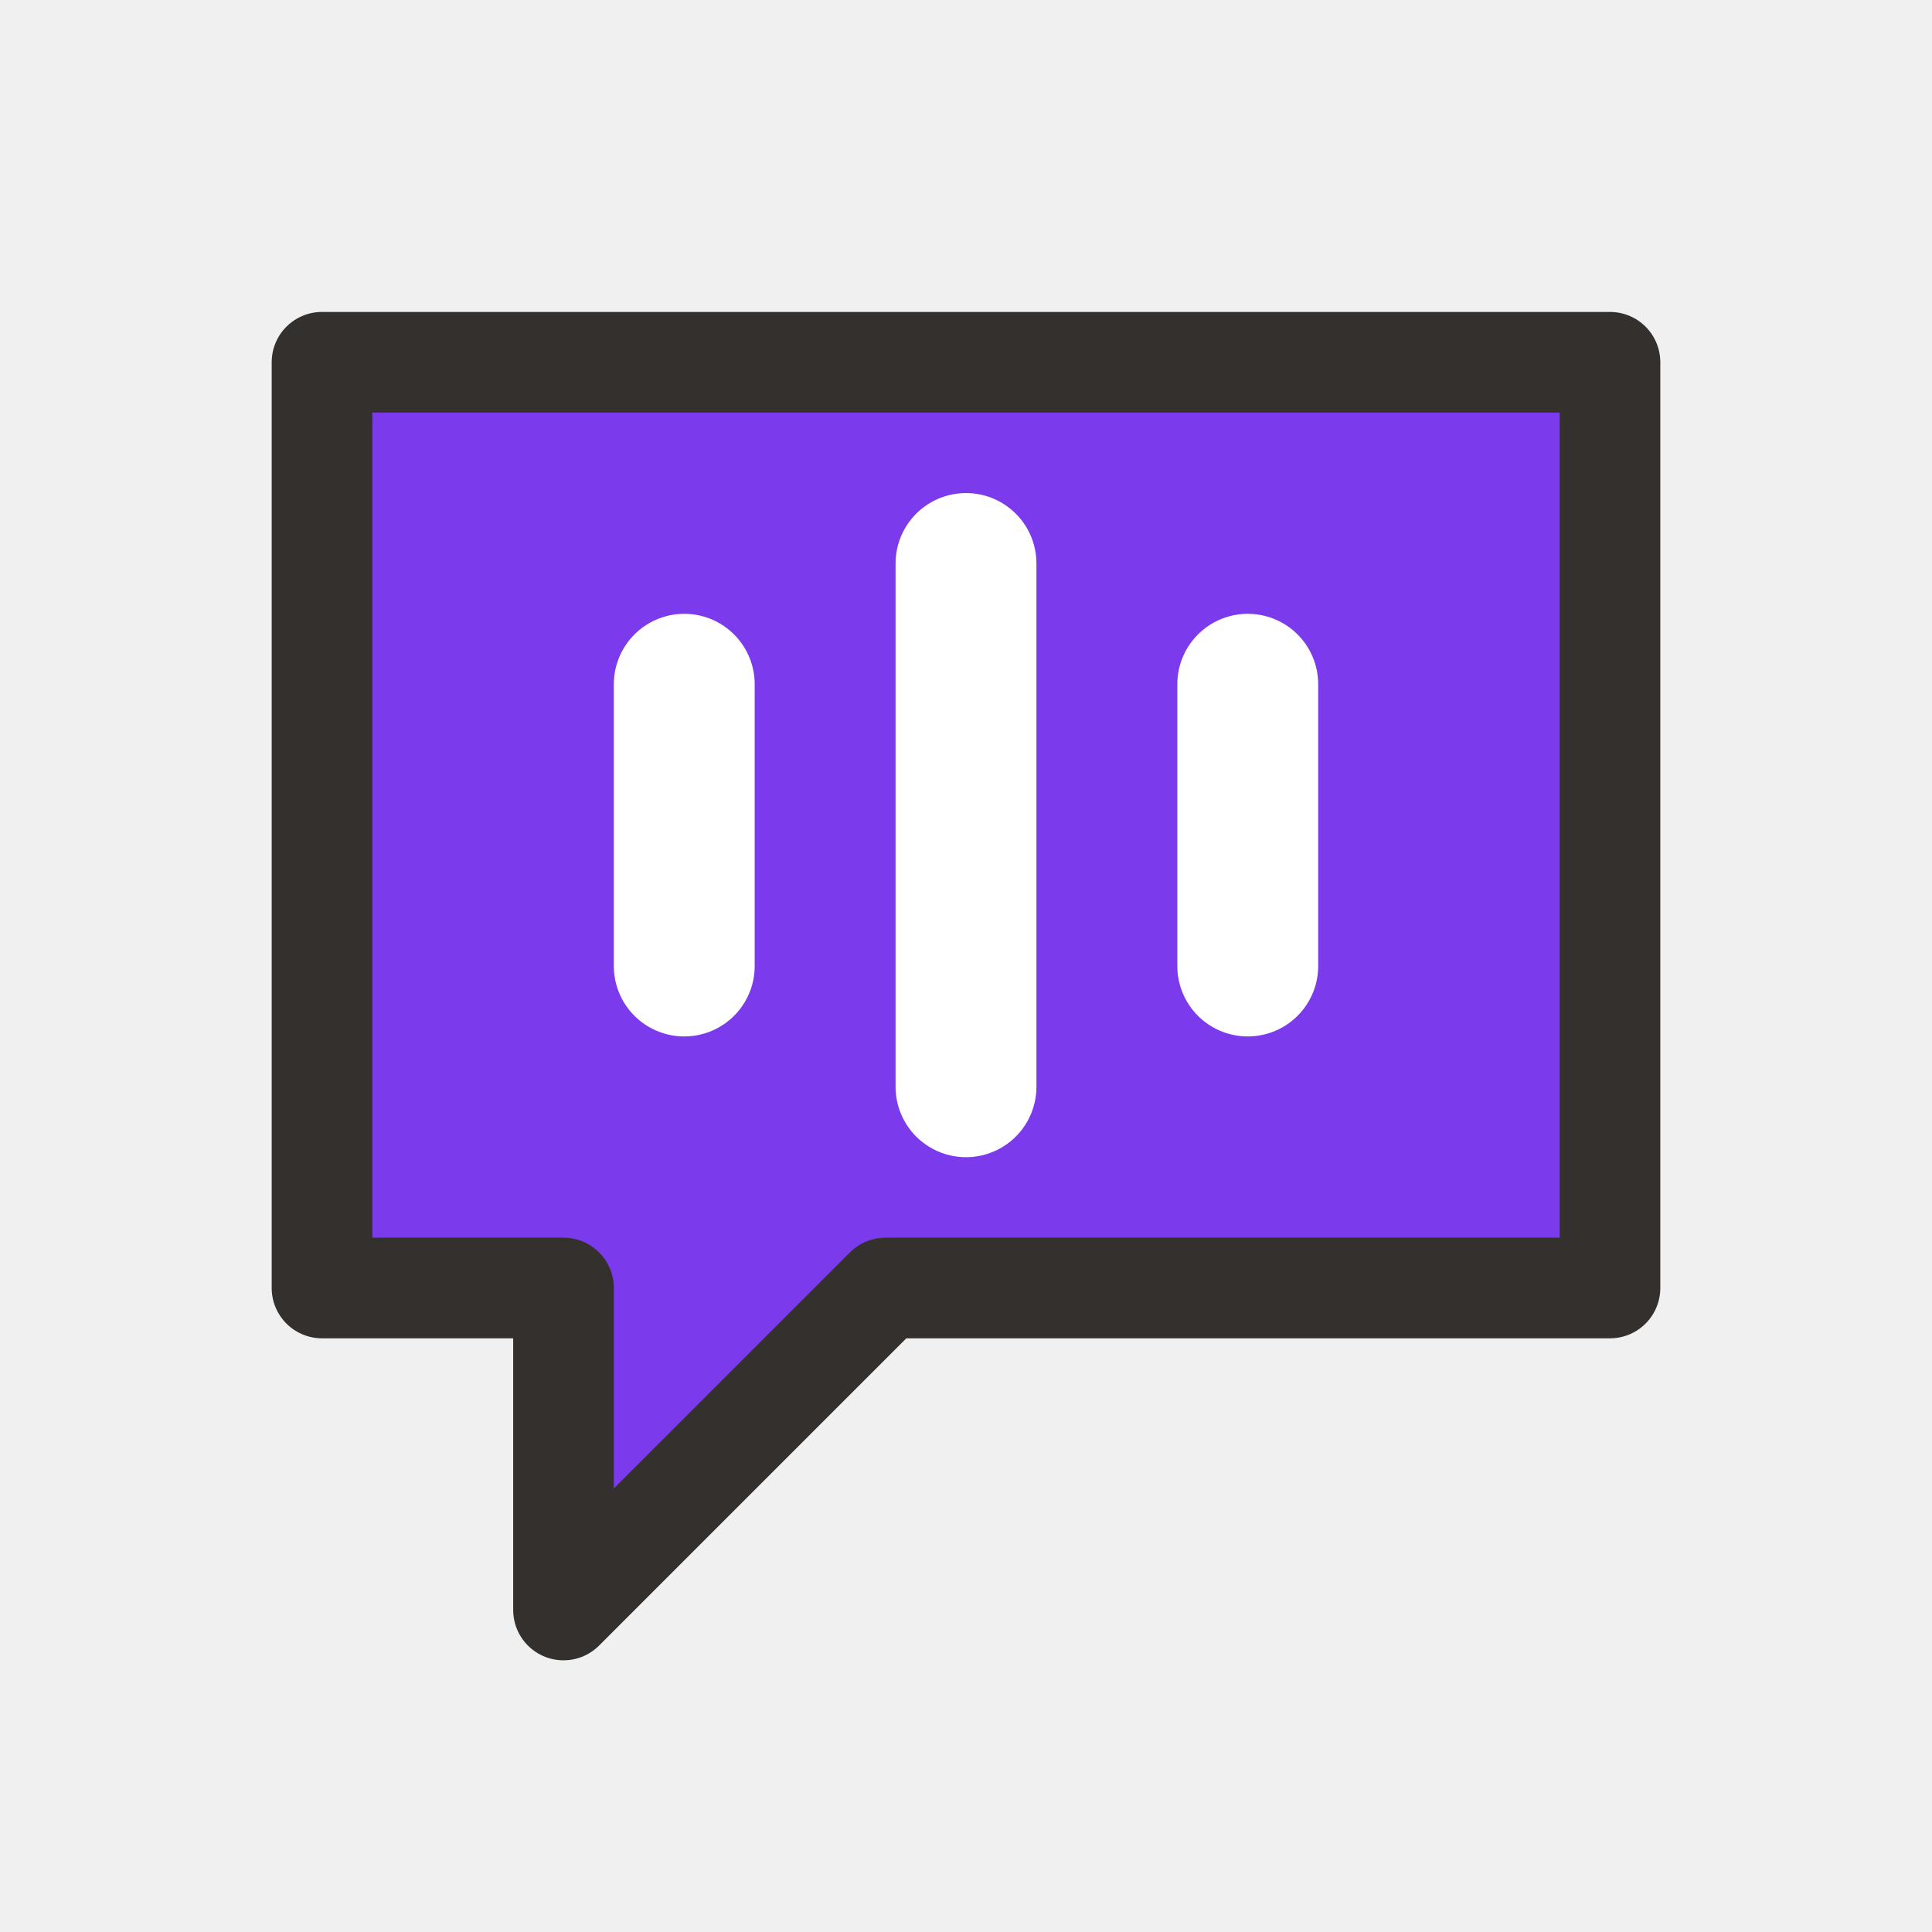
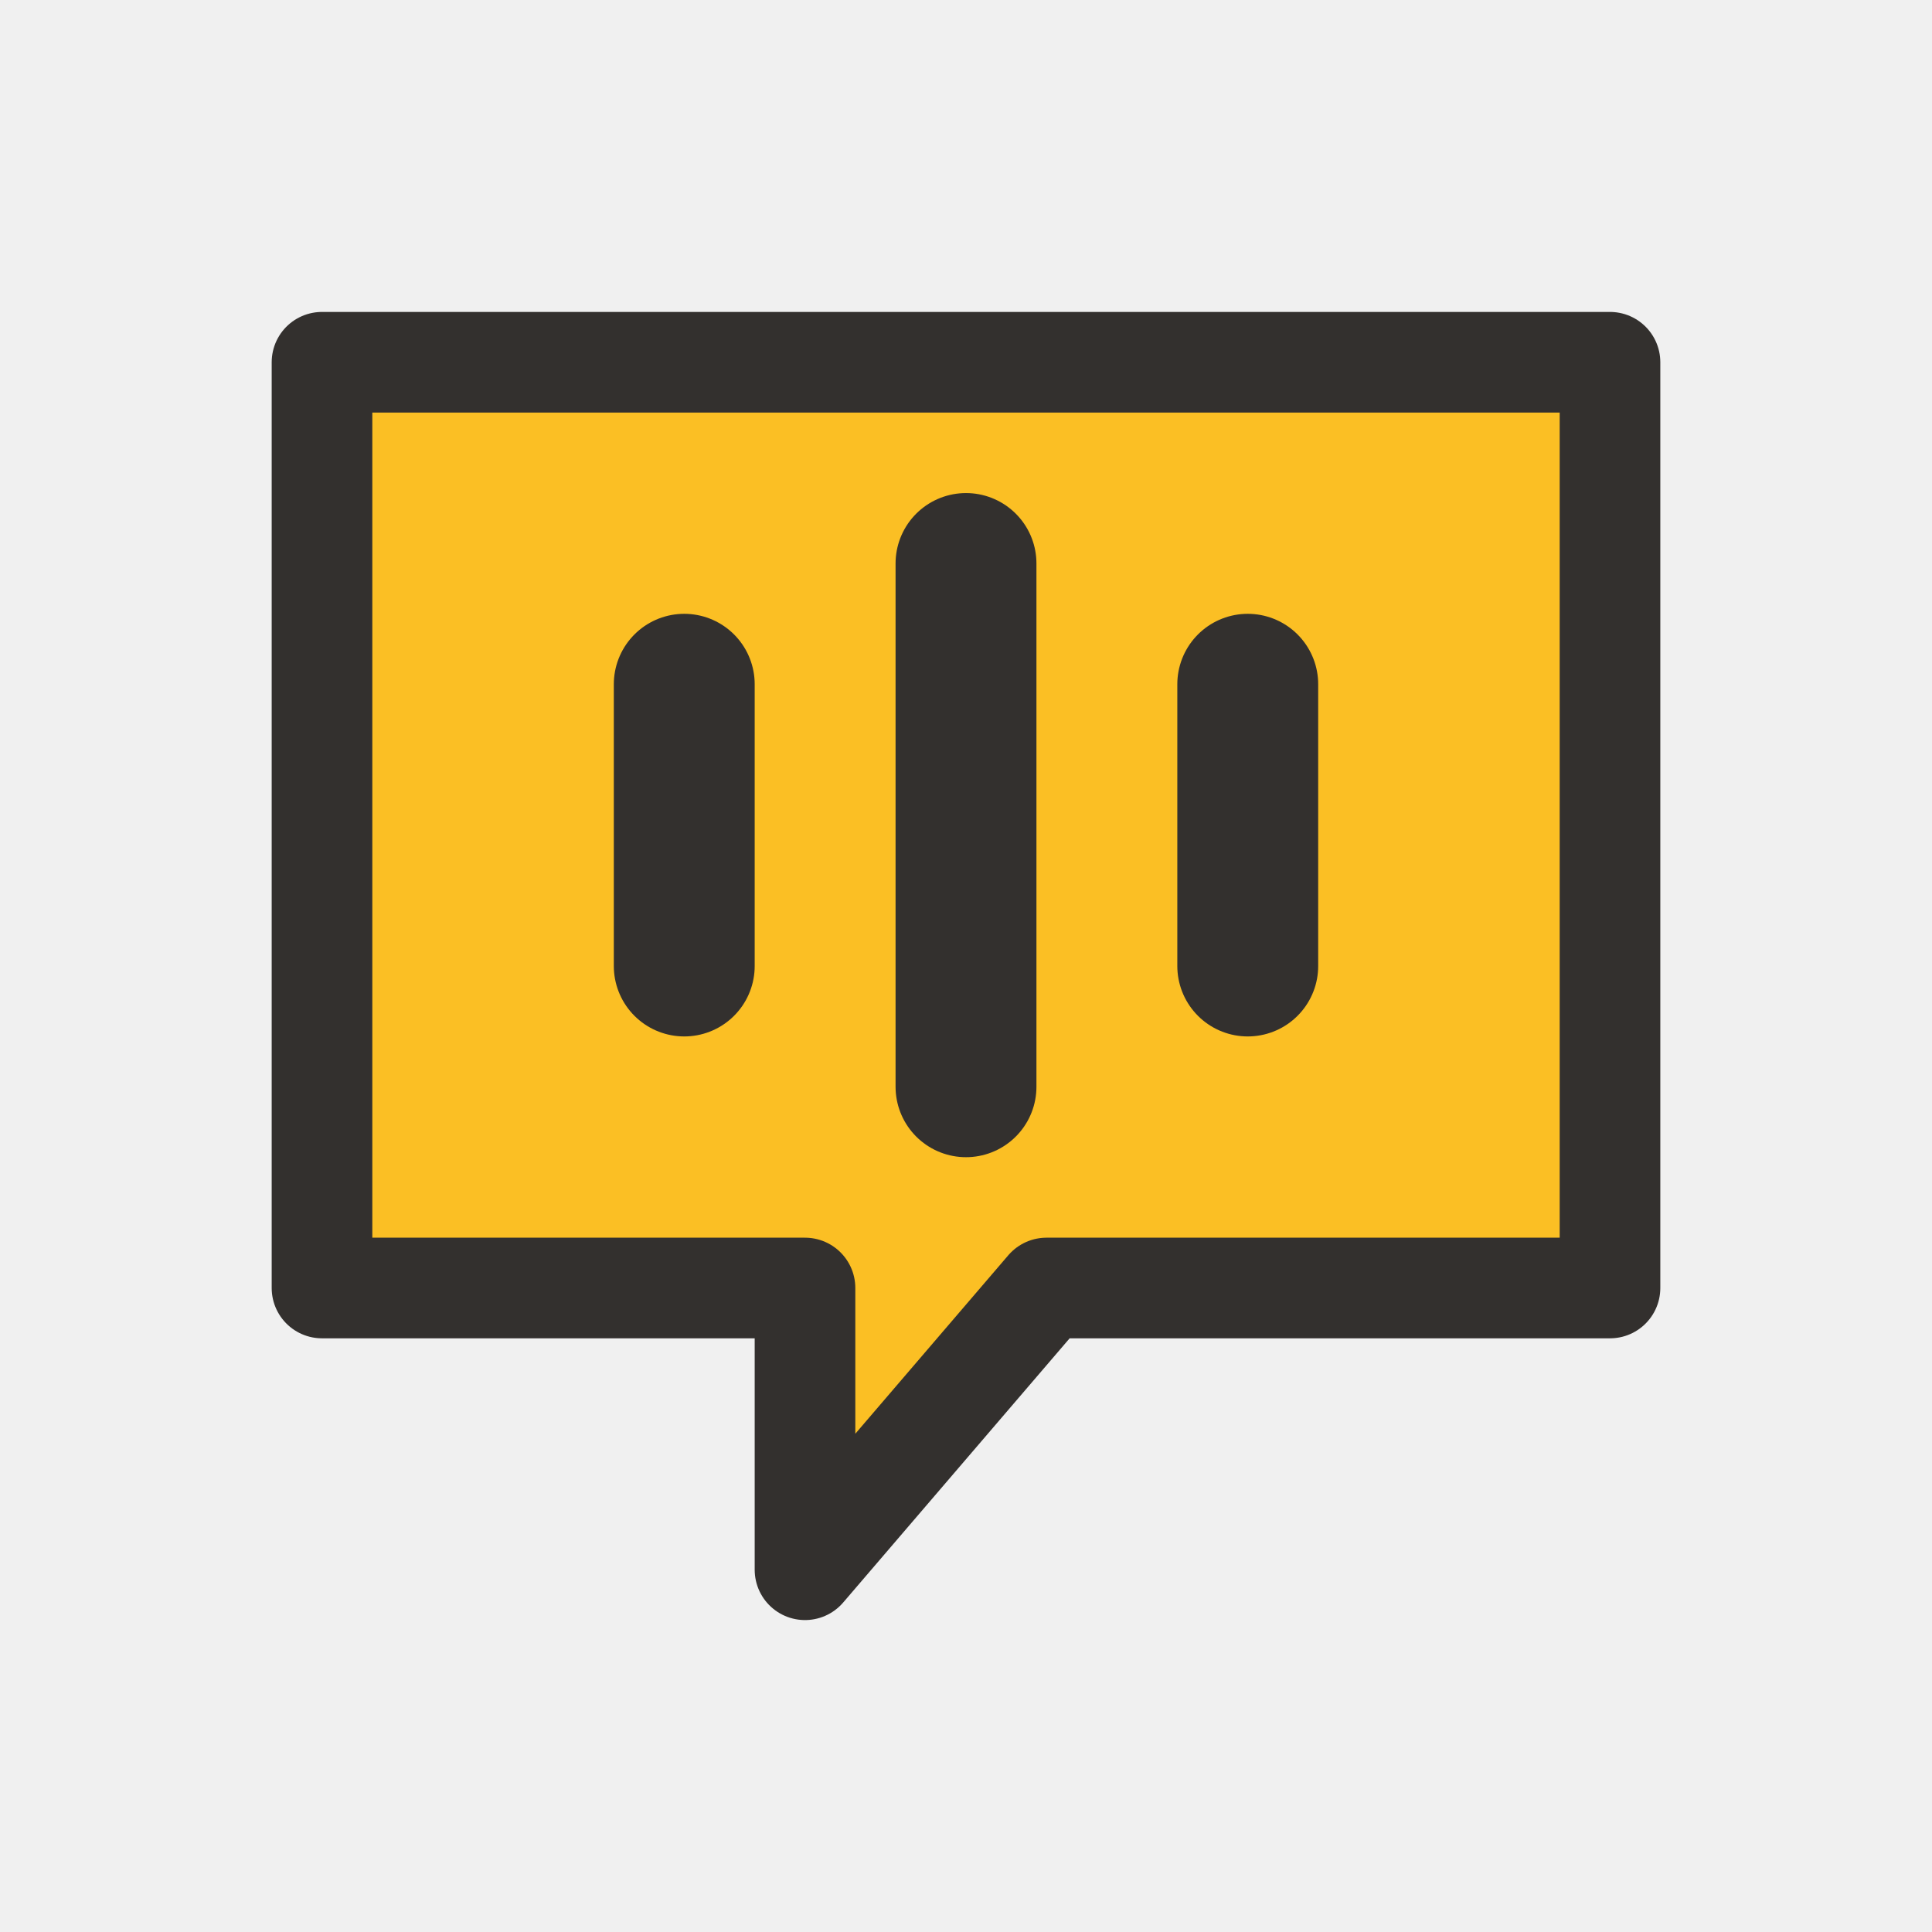
<svg xmlns="http://www.w3.org/2000/svg" viewBox="0 0 48 48">
  <g fill="none" stroke="#33302e" stroke-width="2.5" stroke-linejoin="round" stroke-linecap="round">
-     <path d="M8 9h32v23H22l-8 8v-8H8z" fill="#7c3aed" />
-     <path d="M17 17v7M24 14v13M31 17v7" stroke="#ffffff" stroke-width="3.5" />
+     <path d="M8 9h32v23H26l-6 7v-7H8z" fill="#fbbf24" />
+     <path d="M17 17v7M24 14v13M31 17v7" stroke-width="3.5" />
  </g>
</svg>
